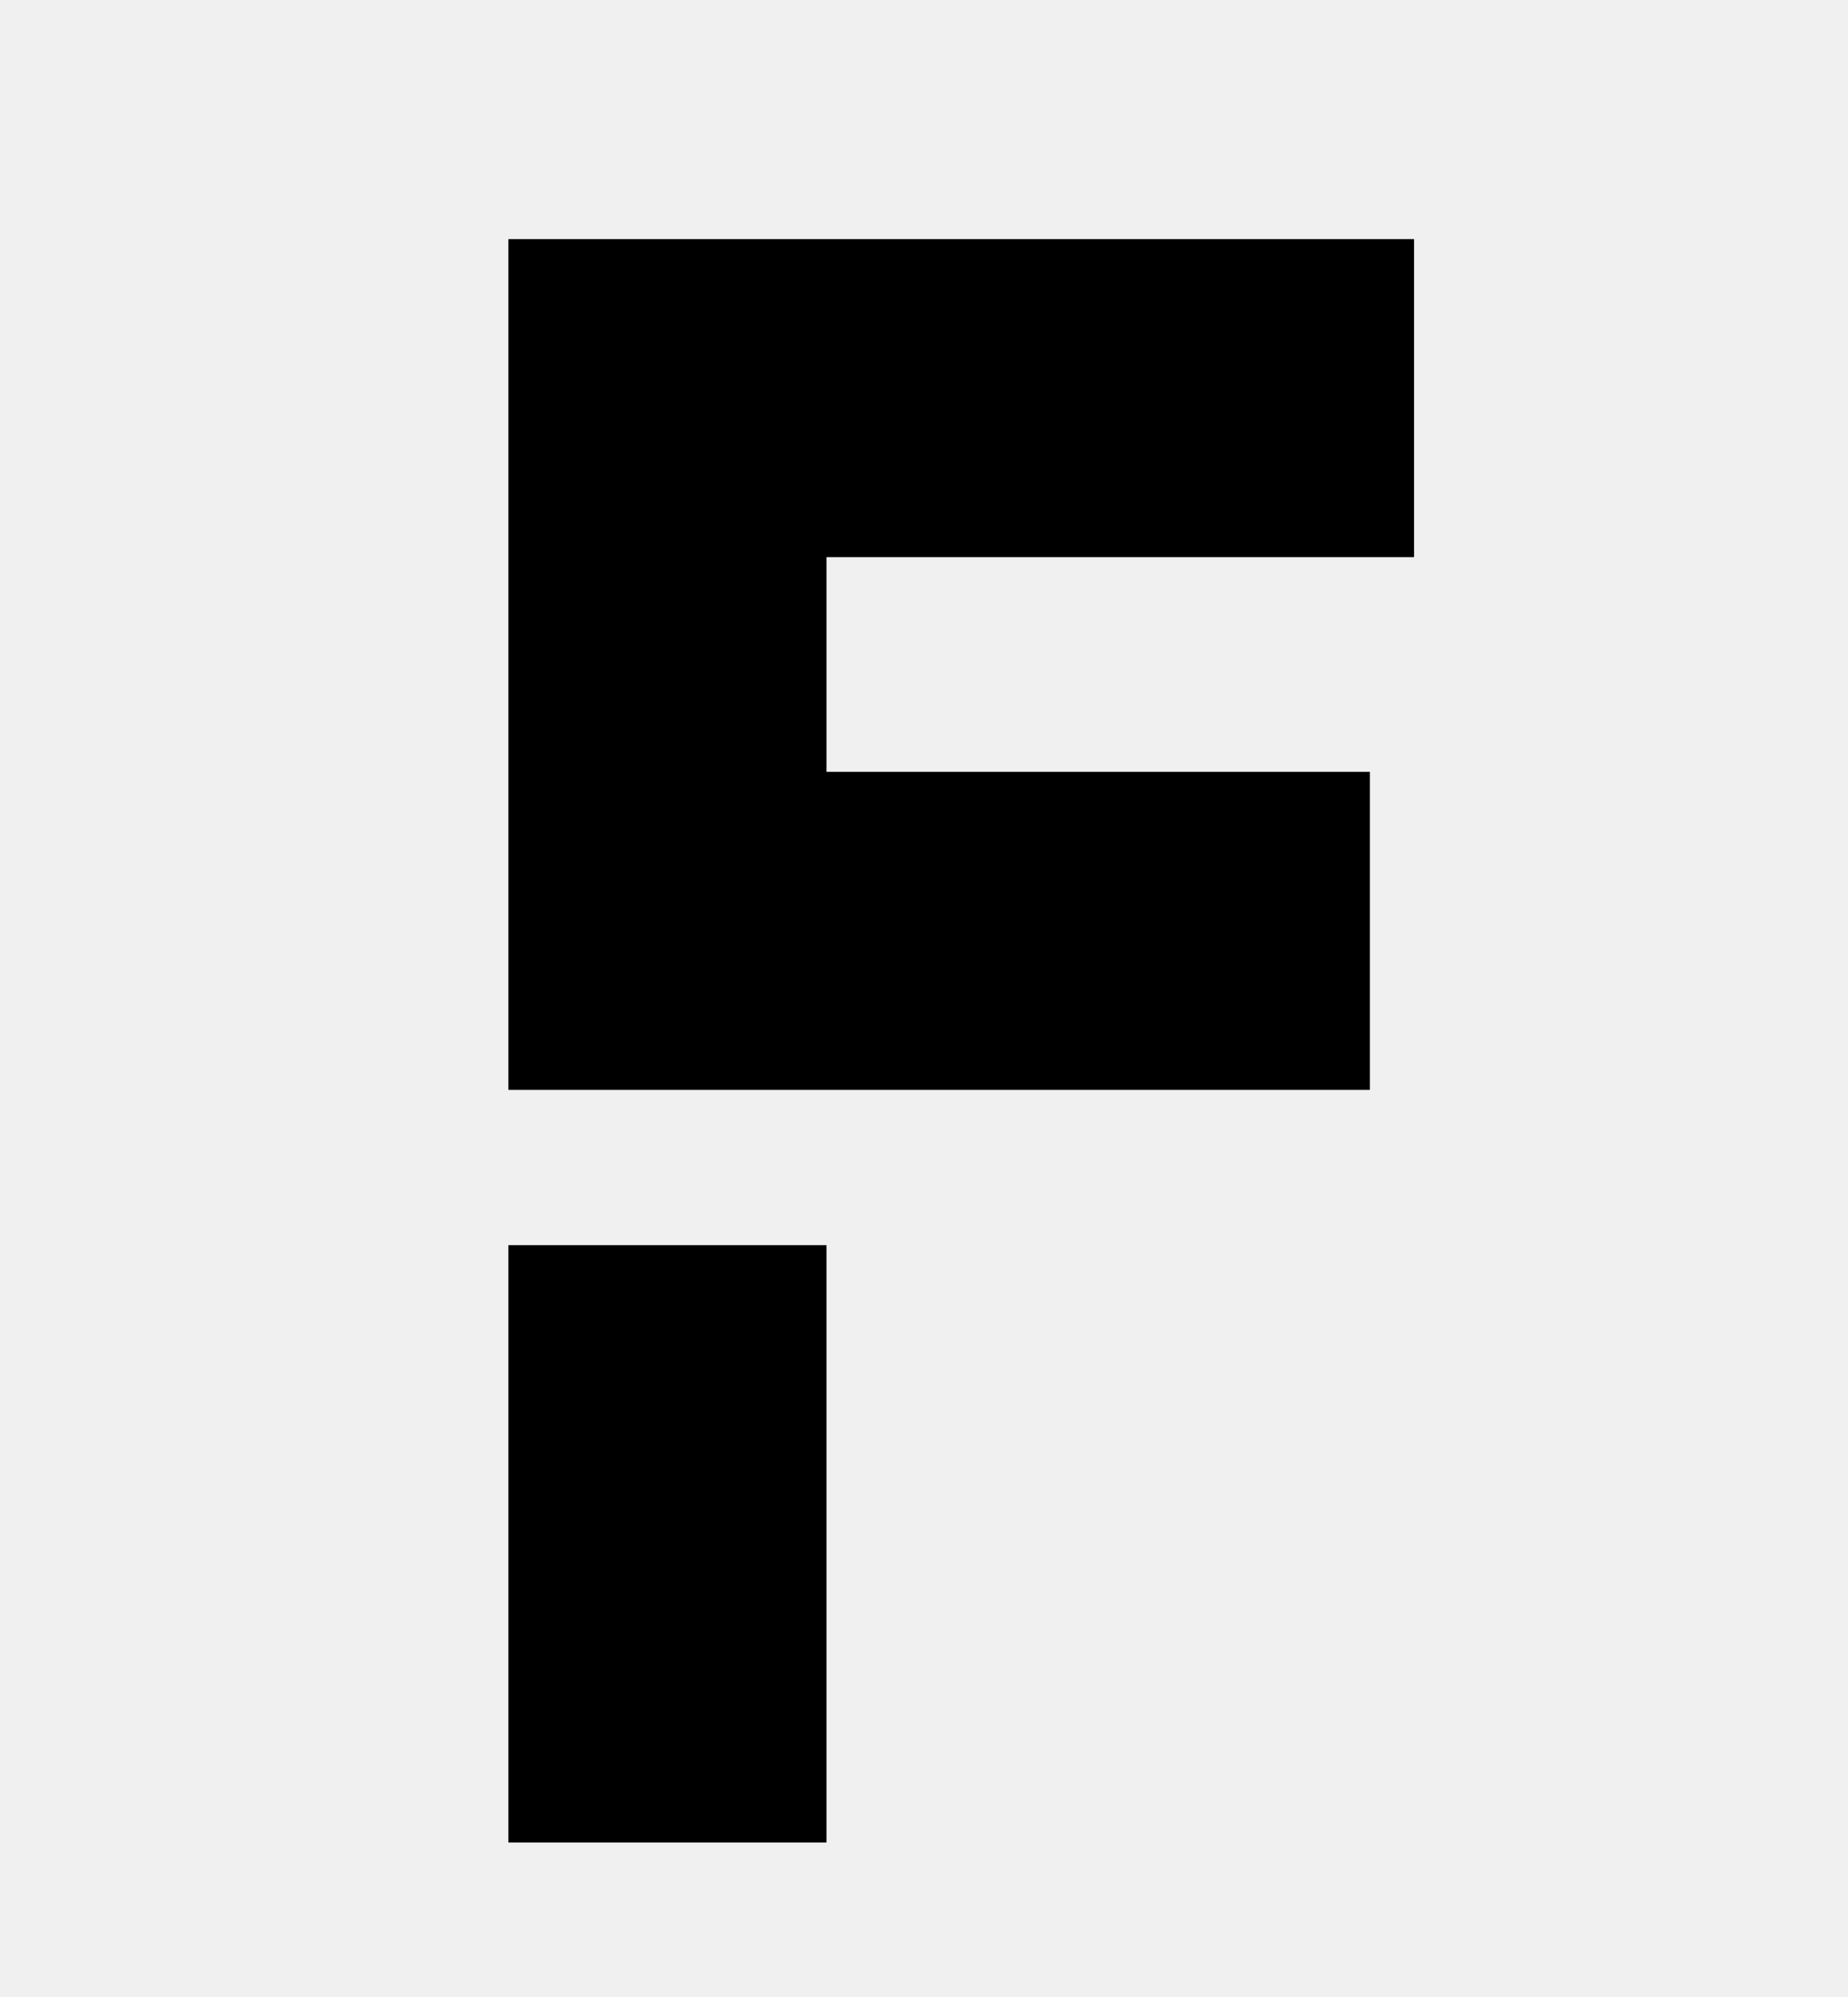
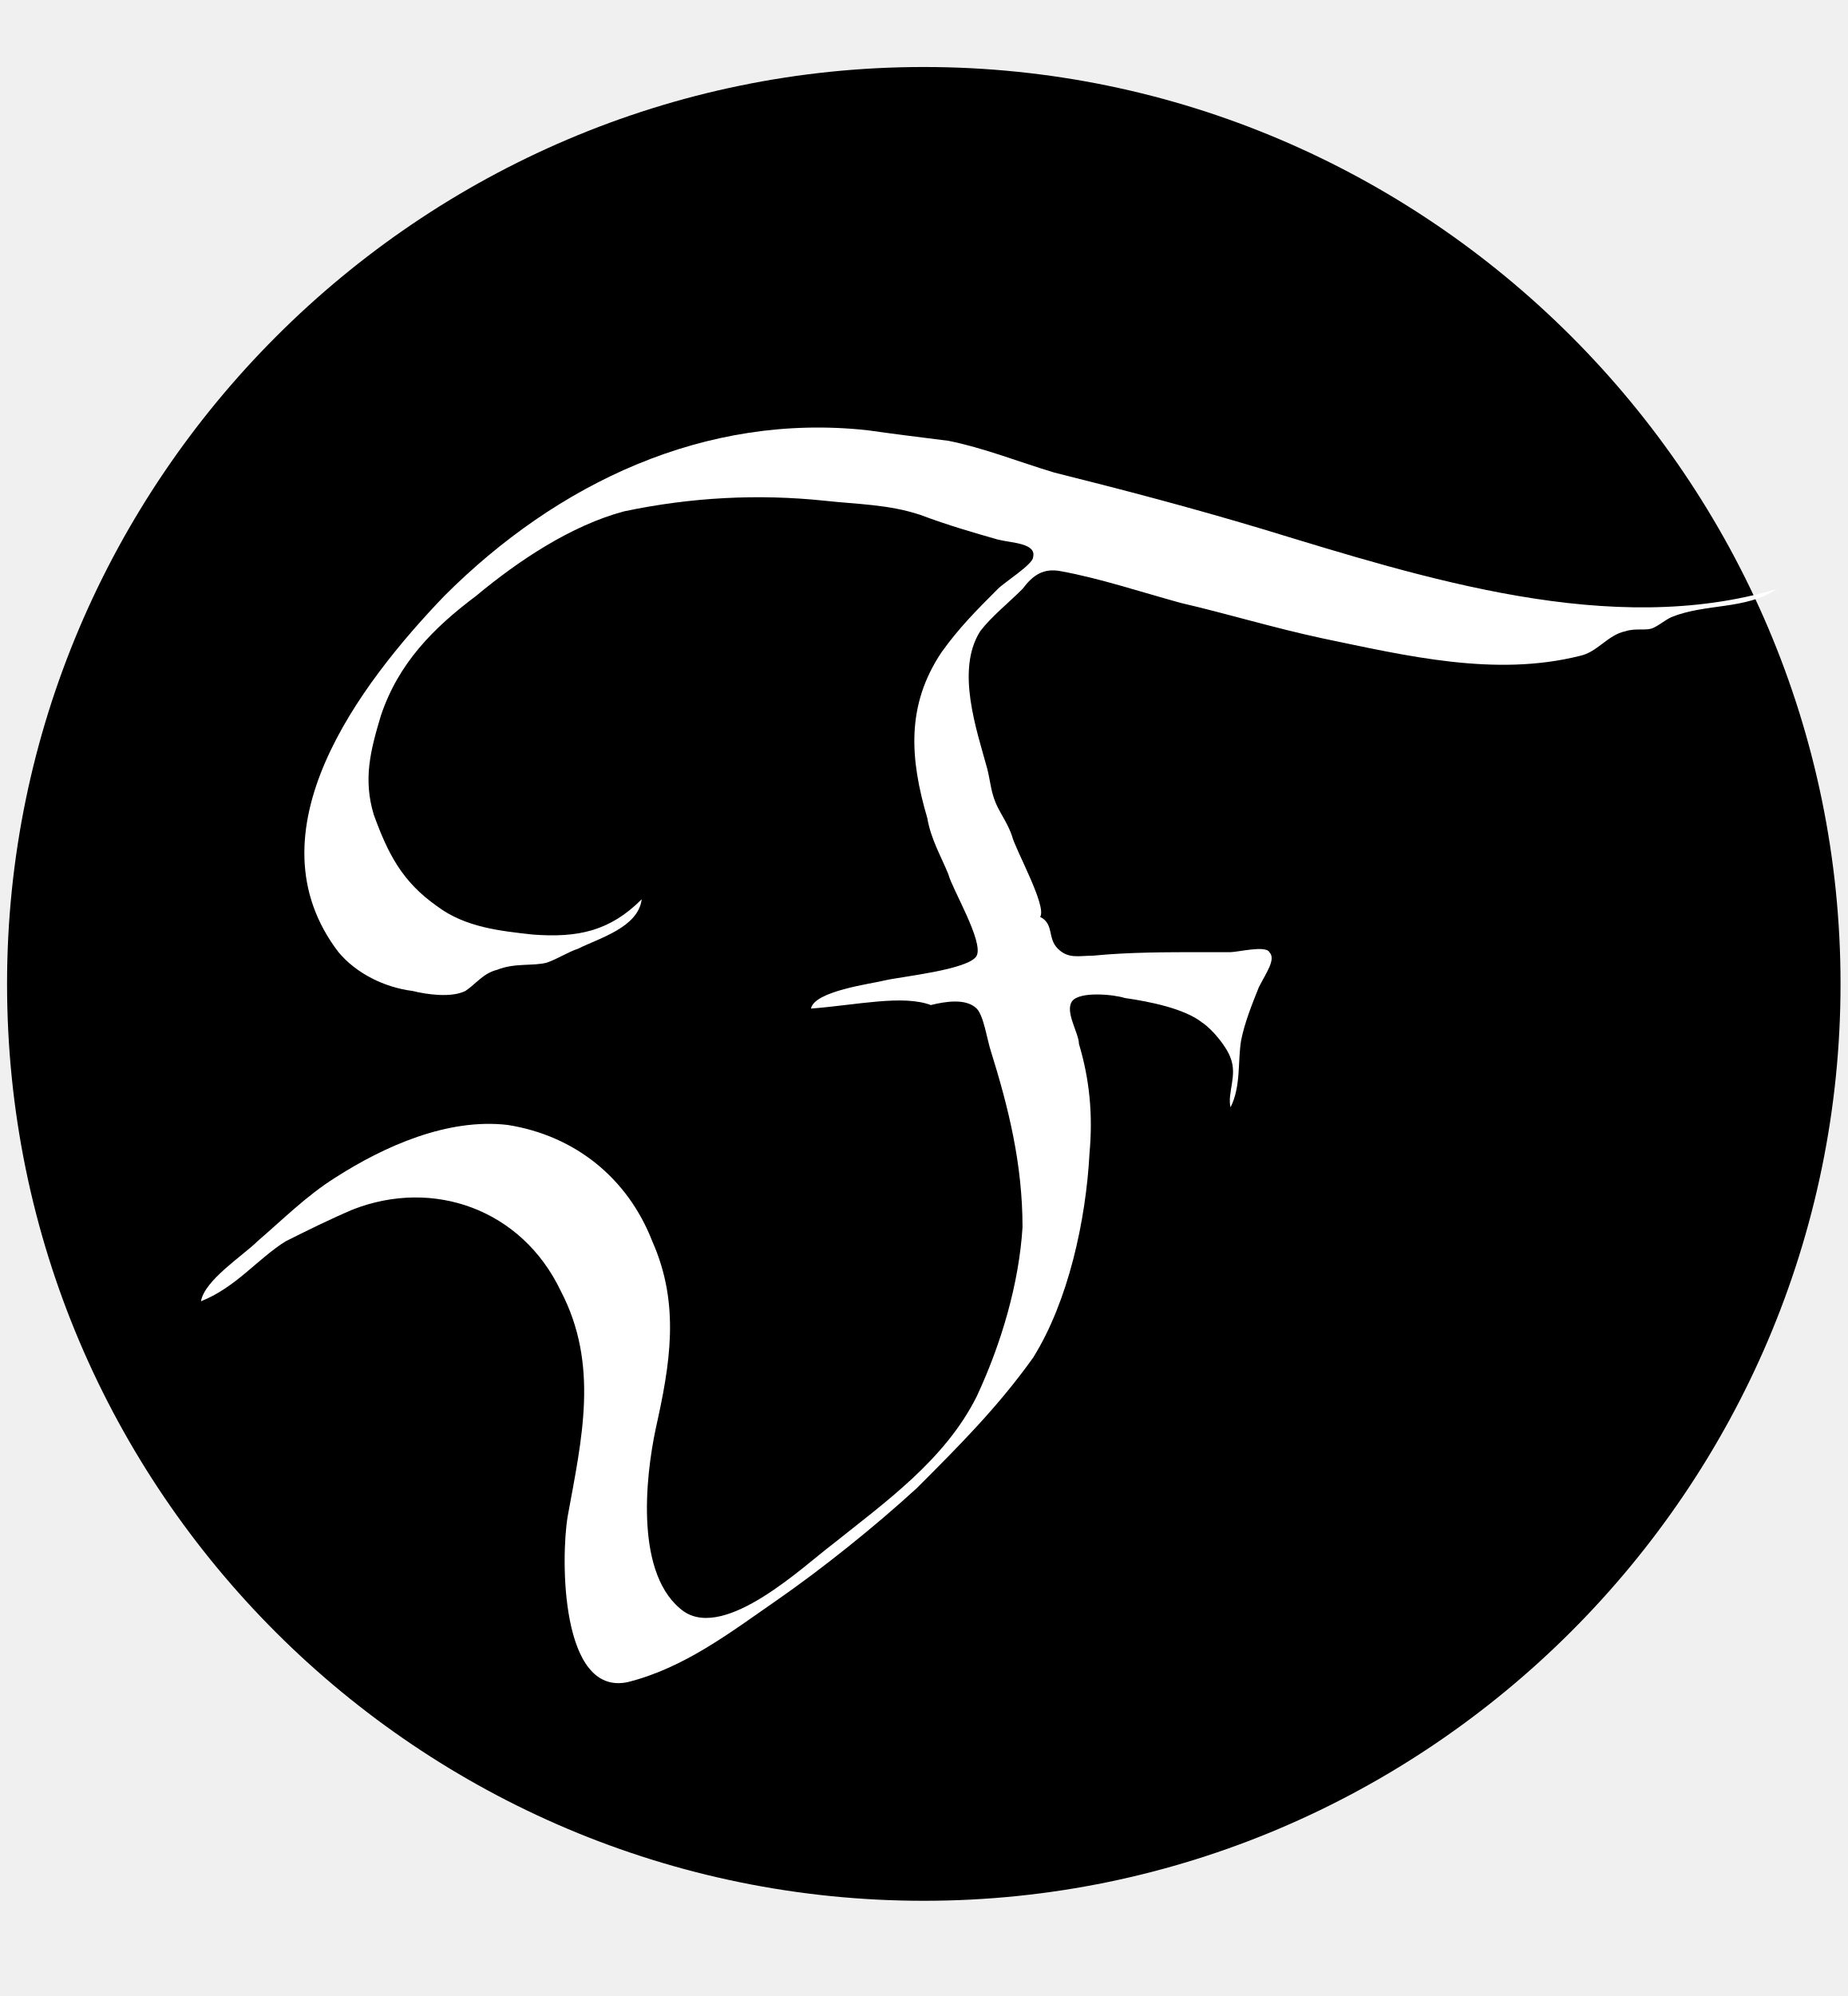
- <svg xmlns="http://www.w3.org/2000/svg" version="1.1" id="Warstwa_1" x="0px" y="0px" width="52.352px" height="56.605px" viewBox="0 0 52.352 56.605" enable-background="new 0 0 52.352 56.605" xml:space="preserve">
+ <svg xmlns="http://www.w3.org/2000/svg" version="1.1" id="Warstwa_1" x="0px" y="0px" viewBox="0 0 52.4 56.6" style="enable-background:new 0 0 52.4 56.6;" xml:space="preserve">
+   <style type="text/css">
+ 	.st0{fill:#FFFFFF;}
+ </style>
  <g>
-     <polygon points="38.821,30.892 14.408,30.892 14.408,6.778 40.073,6.778 40.073,15.792 23.422,15.792 23.422,21.878 38.821,21.878     " />
-   </g>
-   <g>
-     <rect x="14.408" y="35.294" width="9.014" height="16.931" />
+     <path d="M26.2,53.9L26.2,53.9c14.3,0,26-11.7,26-26v0c0-14.3-11.7-26-26-26h0c-14.3,0-26,11.7-26,26v0   C0.2,42.3,11.9,53.9,26.2,53.9z" />
+     <g>
+       <path class="st0" d="M23,28.6c0.1-0.5,1.7-0.7,2.1-0.8c0.4-0.1,2.4-0.3,2.6-0.7c0.2-0.4-0.7-1.9-0.8-2.3c-0.2-0.5-0.5-1-0.6-1.6    c-0.5-1.7-0.6-3.2,0.4-4.7c0.5-0.7,1-1.2,1.6-1.8c0.2-0.2,1-0.7,1-0.9c0.1-0.4-0.6-0.4-1-0.5c-0.7-0.2-1.4-0.4-2.2-0.7    c-0.9-0.3-1.8-0.3-2.7-0.4c-1.9-0.2-3.8-0.1-5.7,0.3c-1.5,0.4-3,1.4-4.2,2.4c-1.2,0.9-2.2,1.9-2.7,3.4c-0.3,1-0.5,1.8-0.2,2.8    c0.4,1.1,0.8,1.9,1.8,2.6c0.8,0.6,1.8,0.7,2.7,0.8c1.3,0.1,2.2-0.1,3.1-1c-0.1,0.8-1.2,1.1-1.8,1.4c-0.3,0.1-0.6,0.3-0.9,0.4    c-0.4,0.1-0.9,0-1.4,0.2c-0.4,0.1-0.6,0.4-0.9,0.6c-0.4,0.2-1.1,0.1-1.5,0c-0.8-0.1-1.6-0.5-2.1-1.1c-2.6-3.4,0.6-7.6,3-10.1    c3.2-3.2,7.4-5.2,12-4.7c0.7,0.1,1.5,0.2,2.3,0.3c1,0.2,2,0.6,3,0.9c2,0.5,3.9,1,5.9,1.6c4.6,1.4,9.9,3.1,14.6,1.7    c-0.9,0.6-2,0.4-3,0.8c-0.2,0.1-0.3,0.2-0.5,0.3c-0.2,0.1-0.5,0-0.8,0.1c-0.5,0.1-0.8,0.6-1.3,0.7c-2.4,0.6-4.9,0-7.3-0.5    c-1.4-0.3-2.7-0.7-4-1c-1.1-0.3-2.3-0.7-3.4-0.9c-0.5-0.1-0.8,0.1-1.1,0.5c-0.4,0.4-0.9,0.8-1.2,1.2c-0.7,1.1-0.1,2.8,0.2,3.9    c0.1,0.4,0.1,0.7,0.3,1.1c0.1,0.2,0.3,0.5,0.4,0.8c0.1,0.4,1,2,0.8,2.3c0.4,0.2,0.2,0.6,0.5,0.9c0.3,0.3,0.6,0.2,1,0.2    c1-0.1,2.1-0.1,3.1-0.1c0.3,0,0.5,0,0.8,0c0.2,0,1-0.2,1.1,0c0.2,0.2-0.1,0.6-0.3,1c-0.2,0.5-0.4,1-0.5,1.5    c-0.1,0.6,0,1.3-0.3,1.9c-0.1-0.4,0.2-0.9,0-1.4c-0.1-0.3-0.5-0.8-0.8-1c-0.5-0.4-1.5-0.6-2.2-0.7c-0.3-0.1-1.3-0.2-1.5,0.1    c-0.2,0.3,0.2,0.9,0.2,1.2c0.3,1,0.4,2,0.3,3.1c-0.1,1.9-0.6,4.2-1.6,5.8c-1,1.4-2.1,2.5-3.3,3.7c-1.2,1.1-2.7,2.3-4,3.2    c-1.3,0.9-2.6,1.9-4.2,2.3c-1.9,0.4-1.9-3.5-1.7-4.7c0.4-2.2,0.9-4.3-0.2-6.4c-1.1-2.3-3.6-3.2-5.9-2.3c-0.7,0.3-1.3,0.6-1.9,0.9    c-0.8,0.5-1.4,1.3-2.4,1.7c0.1-0.6,1.2-1.3,1.6-1.7c0.7-0.6,1.4-1.3,2.2-1.8c1.4-0.9,3.2-1.7,4.9-1.5c1.9,0.3,3.4,1.5,4.1,3.3    c0.8,1.8,0.5,3.5,0.1,5.3c-0.3,1.4-0.6,4.2,0.8,5.2c1.2,0.8,3.4-1.3,4.2-1.9c1.5-1.2,3.2-2.4,4.1-4.2c0.7-1.5,1.2-3.2,1.3-4.8    c0-1.8-0.4-3.4-0.9-5c-0.1-0.3-0.2-1-0.4-1.2c-0.3-0.3-0.9-0.2-1.3-0.1C25.6,28.2,24.3,28.5,23,28.6z M30.1,26.1    C30.1,26,30.1,26,30.1,26.1C30,26,30,26,30.1,26.1z" />
+     </g>
  </g>
</svg>
